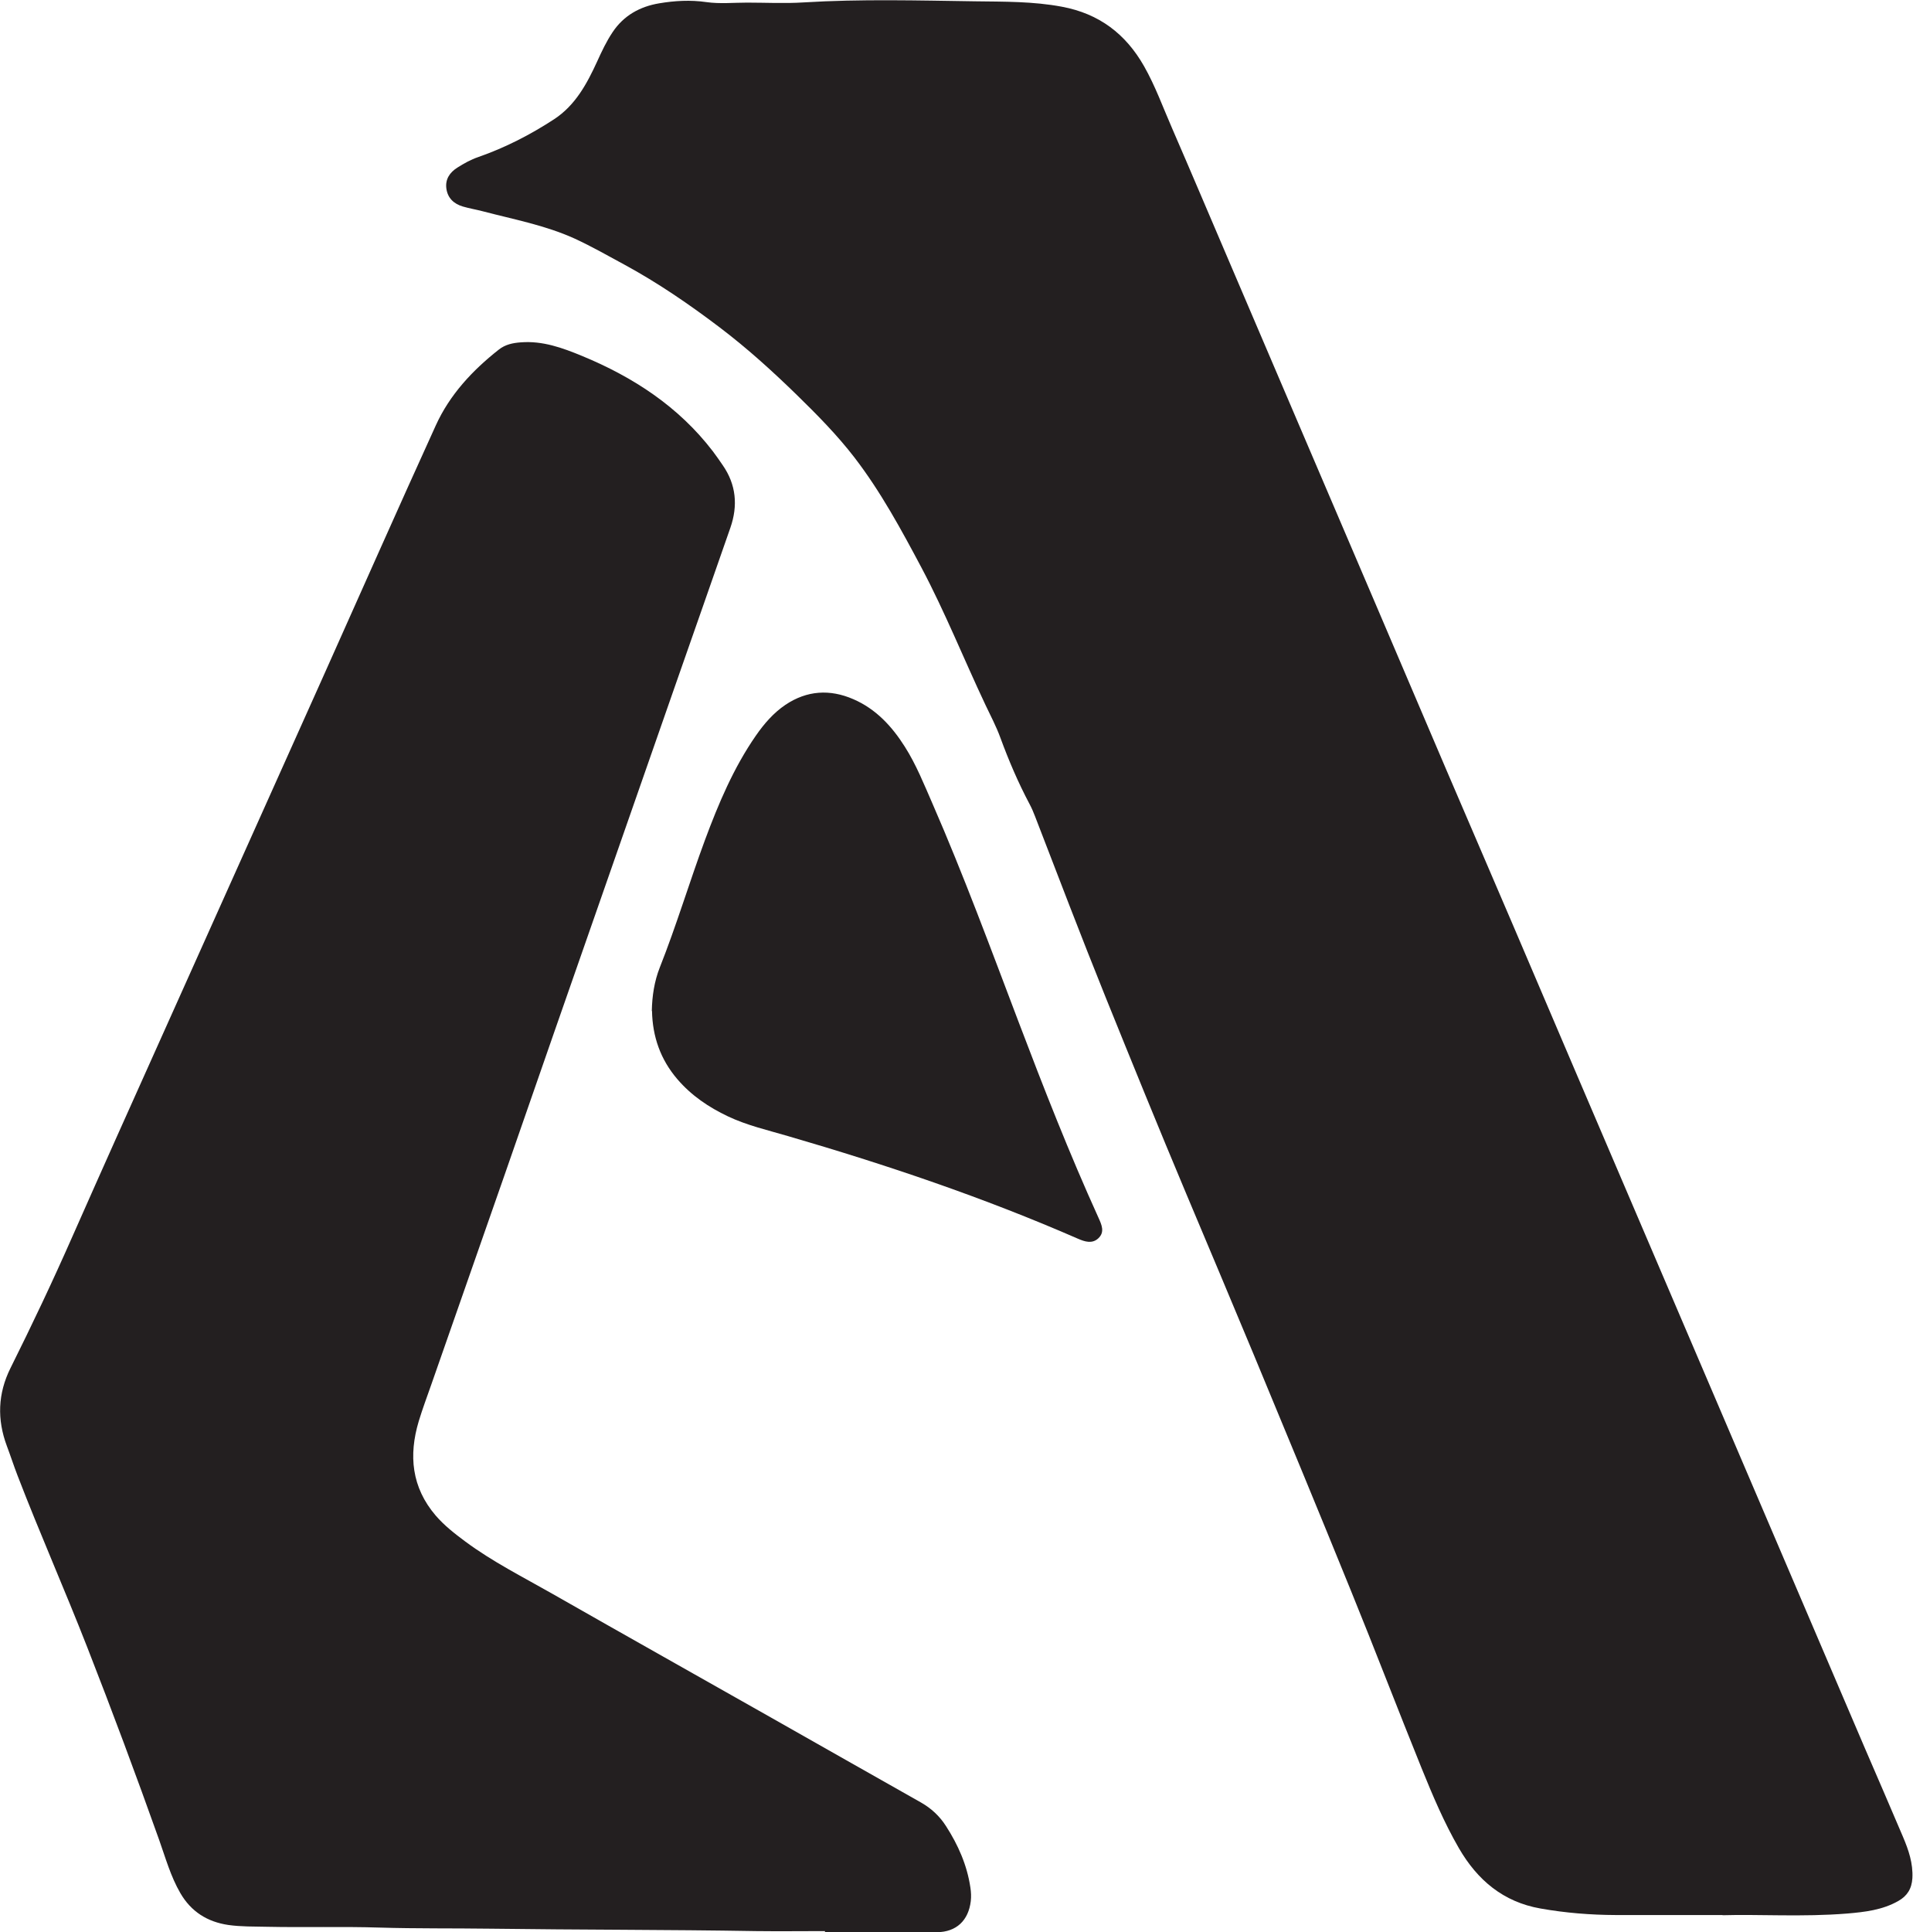
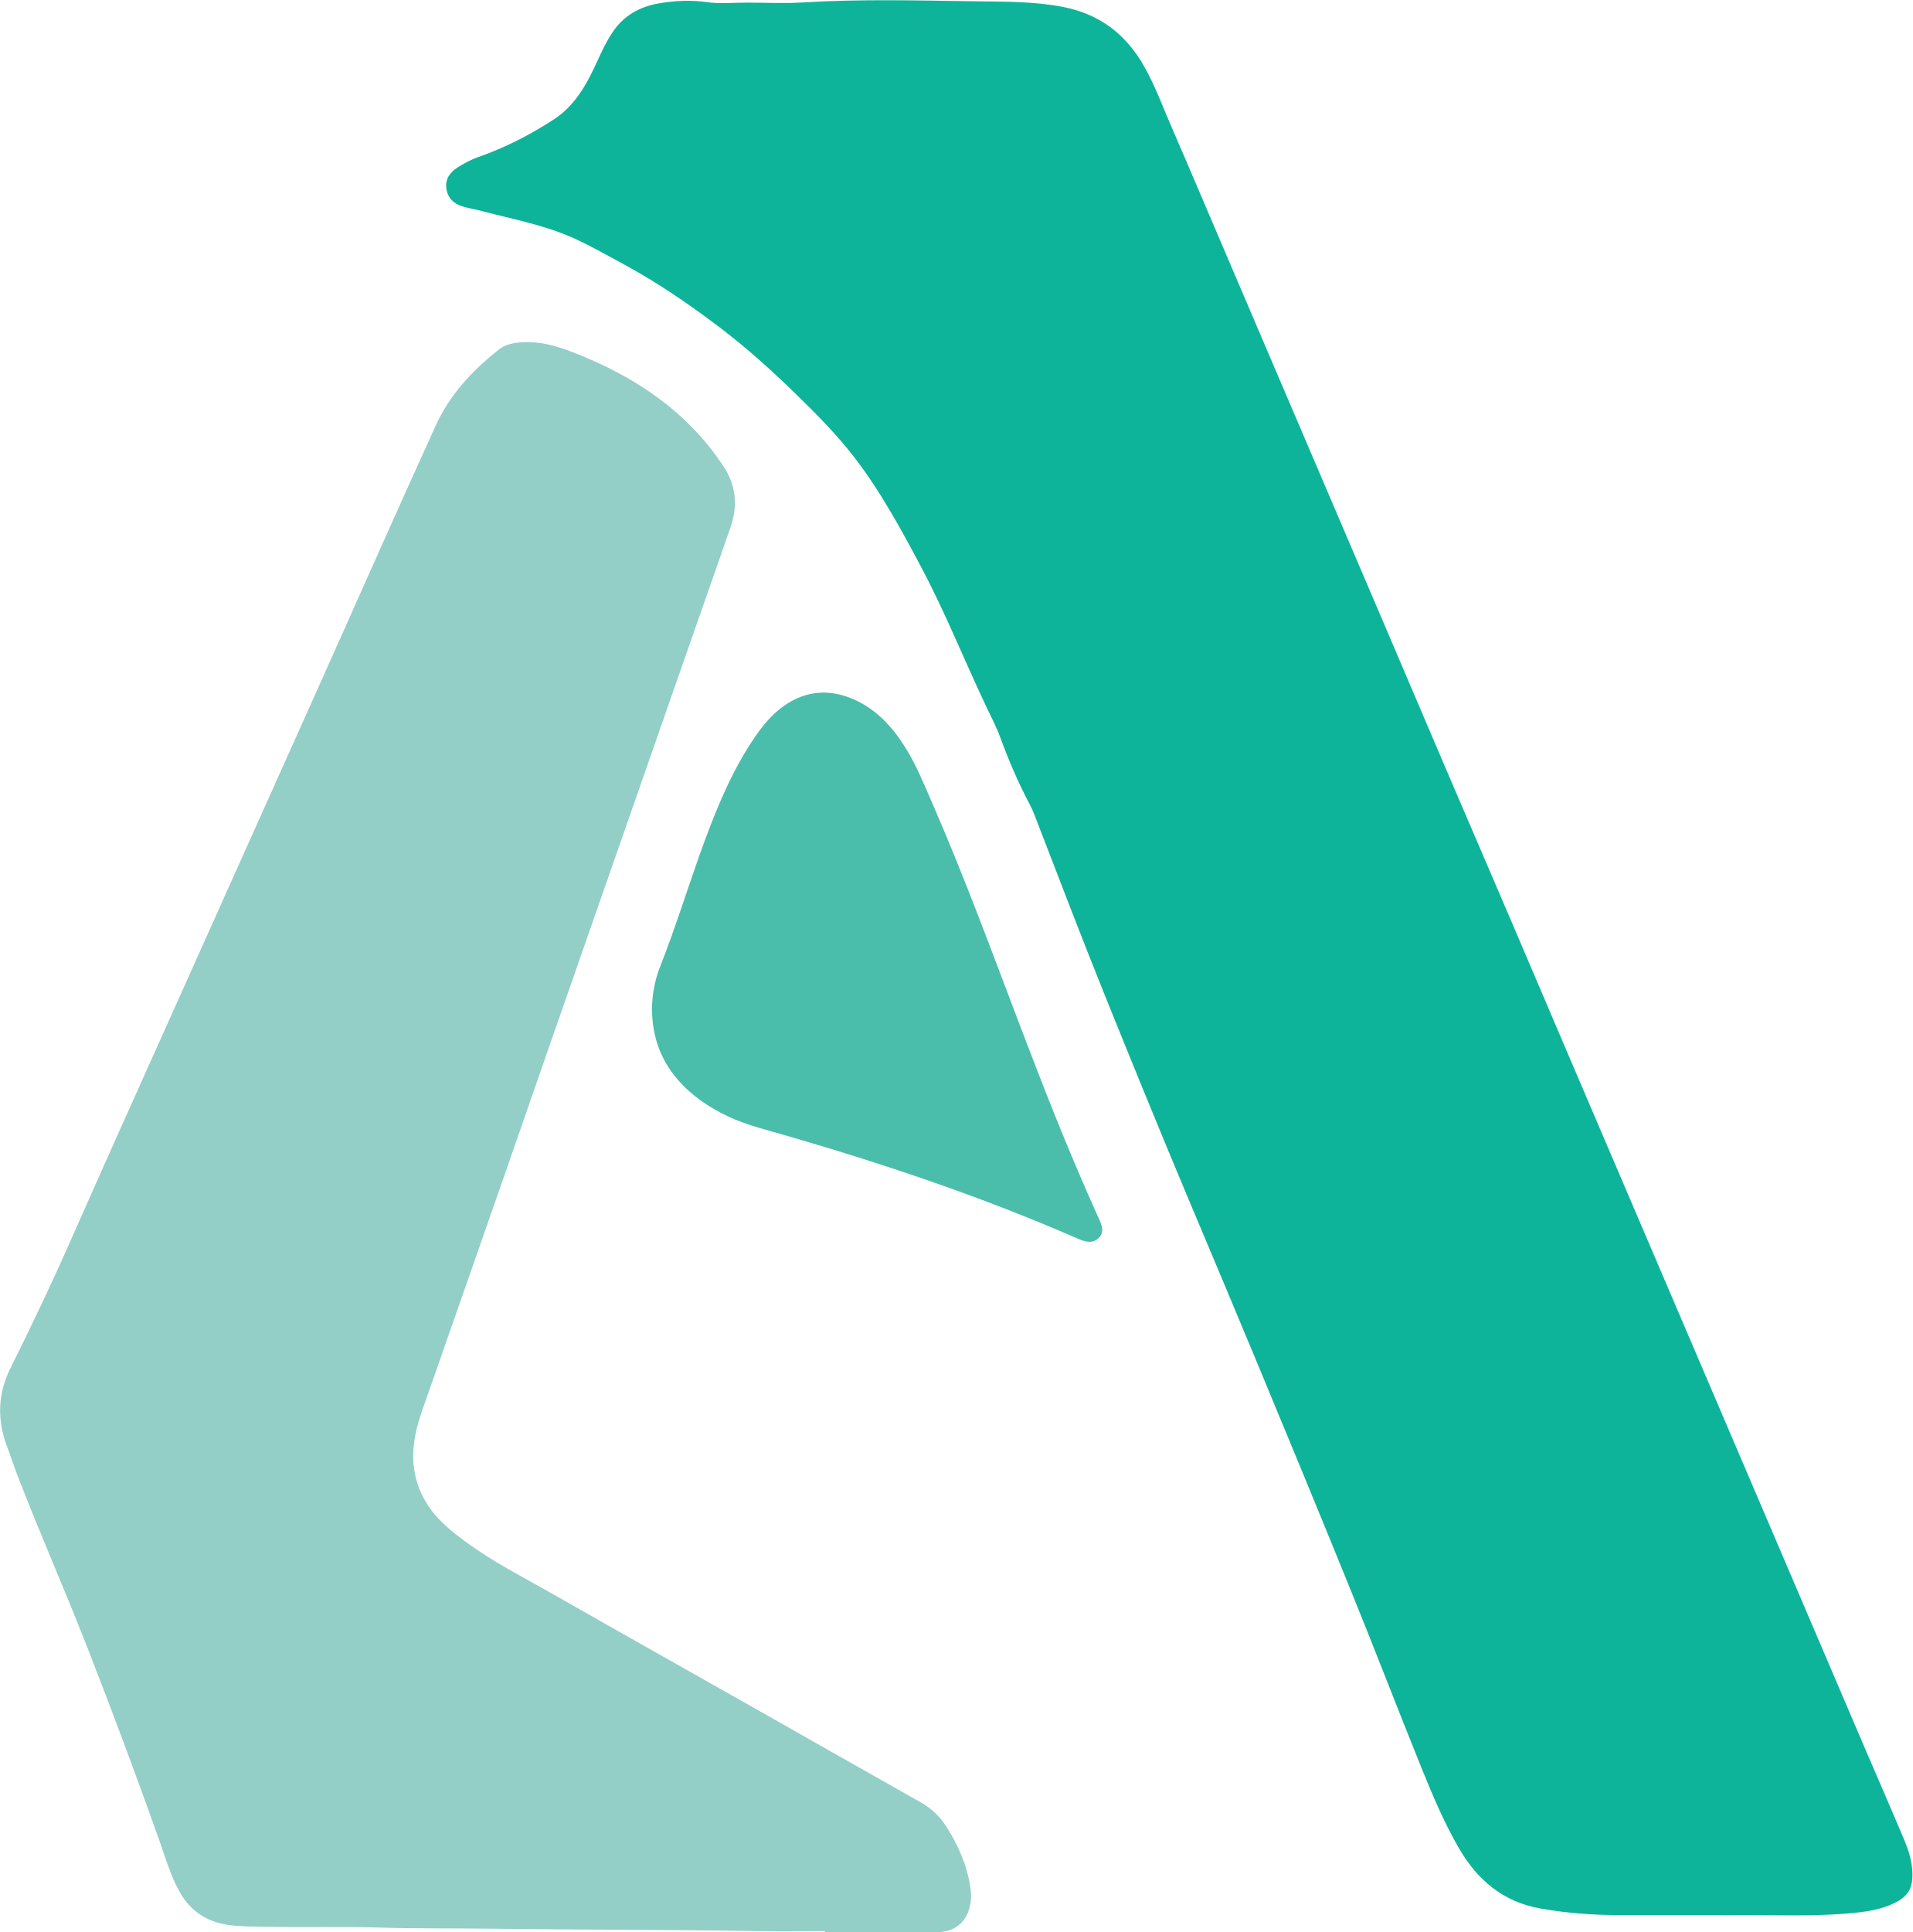
<svg xmlns="http://www.w3.org/2000/svg" id="Layer_2" data-name="Layer 2" viewBox="0 0 190.56 192.44">
  <defs>
    <style>
-       .cls-1 {
-         fill: #231f20;
-       }
+     
    </style>
  </defs>
  <g id="Layer_1-2" data-name="Layer 1">
    <g>
-       <path class="cls-1" d="M171.63,190.75c-4.12,0-7.39,.01-10.66,0-2.51-.01-5.01-.21-7.49-.65-3.71-.65-6.29-2.83-8.13-6.01-1.47-2.54-2.61-5.24-3.71-7.95-2.38-5.88-4.65-11.81-7.04-17.68-3.19-7.86-6.44-15.7-9.69-23.53-2.22-5.34-4.47-10.66-6.71-15.99-2.75-6.54-5.42-13.11-8.08-19.69-2.4-5.95-4.69-11.95-7-17.94-.16-.42-.34-.84-.55-1.23-1.13-2.13-2.07-4.33-2.9-6.59-.41-1.13-.98-2.2-1.49-3.28-2.15-4.55-4.02-9.23-6.38-13.68-2.01-3.78-4.05-7.55-6.67-10.96-1.72-2.23-3.7-4.24-5.72-6.21-2.45-2.39-4.98-4.68-7.71-6.75-3.02-2.29-6.14-4.43-9.49-6.25-1.65-.89-3.27-1.82-4.97-2.6-2.93-1.33-6.08-1.91-9.16-2.72-.65-.17-1.32-.28-1.97-.47-.9-.27-1.51-.84-1.64-1.8-.12-.93,.35-1.6,1.09-2.07,.66-.42,1.34-.8,2.1-1.06,2.67-.93,5.18-2.22,7.54-3.76,2.13-1.39,3.29-3.56,4.31-5.79,.45-.99,.91-1.97,1.52-2.88,1.11-1.67,2.73-2.56,4.65-2.88,1.55-.26,3.1-.35,4.7-.12,1.33,.19,2.7,.05,4.05,.05,1.88,0,3.76,.1,5.63-.02,5.7-.35,11.41-.19,17.11-.11,2.87,.04,5.76,0,8.63,.54,3.7,.69,6.35,2.7,8.18,5.92,1.12,1.97,1.88,4.09,2.78,6.15,1.93,4.44,3.81,8.9,5.72,13.35,2.32,5.42,4.64,10.84,6.95,16.26,2.58,6.04,5.17,12.08,7.75,18.12,2.32,5.42,4.62,10.84,6.94,16.26,2.2,5.14,4.42,10.27,6.62,15.42,2.07,4.83,4.13,9.67,6.19,14.5,2.12,4.97,4.26,9.94,6.38,14.91,2.3,5.38,4.6,10.77,6.91,16.15,2.58,6.04,5.17,12.08,7.75,18.12,2.61,6.11,5.22,12.22,7.84,18.33,1.26,2.93,2.54,5.86,3.78,8.79,.56,1.32,1.02,2.65,.94,4.13-.06,1.06-.53,1.78-1.4,2.27-1.58,.9-3.33,1.1-5.09,1.25-4.42,.36-8.86,.06-12.43,.17Z" />
-       <path class="cls-1" d="M82.19,192.35c-2.29,0-4.58,.03-6.87,0-8.82-.15-17.64-.12-26.46-.24-3.68-.05-7.36,0-11.03-.11-3.76-.12-7.51,0-11.26-.08-1.27-.03-2.55,0-3.82-.18-2.1-.31-3.71-1.33-4.78-3.17-.97-1.67-1.48-3.52-2.12-5.32-2.29-6.43-4.67-12.82-7.16-19.18-2.24-5.73-4.73-11.35-6.94-17.09-.38-.98-.7-1.98-1.07-2.96-.98-2.63-.9-5.2,.36-7.74,2.16-4.33,4.23-8.7,6.18-13.13,2.94-6.65,5.92-13.29,8.9-19.92,5.35-11.94,10.72-23.88,16.07-35.82,3.74-8.35,7.44-16.72,11.23-25.04,1.39-3.06,3.65-5.48,6.28-7.55,.65-.51,1.38-.66,2.19-.72,2.18-.17,4.15,.55,6.09,1.35,5.11,2.11,9.63,5.05,13.04,9.5,.34,.45,.66,.91,.98,1.38,1.35,1.94,1.53,4.04,.77,6.23-1.81,5.21-3.64,10.4-5.46,15.61-1.56,4.46-3.12,8.92-4.67,13.38-2.5,7.15-5,14.3-7.49,21.45-1.62,4.64-3.22,9.28-4.84,13.92-2.45,7.01-4.9,14.01-7.35,21.02-.42,1.2-.87,2.4-1.24,3.62-1.02,3.41-.71,6.59,1.68,9.39,.86,1,1.9,1.81,2.95,2.59,2.72,2.02,5.75,3.54,8.68,5.21,7.3,4.16,14.62,8.27,21.93,12.41,4.93,2.79,9.85,5.59,14.78,8.37,1.04,.59,1.87,1.36,2.51,2.36,1.21,1.88,2.1,3.89,2.43,6.12,.07,.45,.09,.9,.04,1.35-.23,1.93-1.43,3.08-3.37,3.1-3.72,.04-7.44,.01-11.16,.01,0-.03,0-.06,0-.08Z" />
-       <path class="cls-1" d="M64.94,100.7c.03-1.49,.25-2.95,.79-4.32,1.66-4.19,2.95-8.5,4.51-12.72,1.35-3.63,2.85-7.19,5.07-10.39,.82-1.18,1.75-2.26,2.95-3.07,2.14-1.43,4.42-1.57,6.75-.56,2.25,.97,3.85,2.7,5.14,4.74,1.13,1.78,1.91,3.74,2.75,5.66,3.12,7.15,5.82,14.48,8.59,21.77,2.49,6.56,5.05,13.09,7.95,19.48,.32,.71,.66,1.44-.03,2.07-.61,.55-1.33,.32-2,.03-9.39-4.1-19.08-7.37-28.91-10.23-2.01-.59-4.07-1.06-5.97-1.96-1.92-.91-3.64-2.07-5.04-3.7-1.69-1.97-2.48-4.25-2.53-6.8Z" />
+       <path fill="#0EB49A" class="cls-1" d="M171.63,190.75c-4.12,0-7.39,.01-10.66,0-2.51-.01-5.01-.21-7.49-.65-3.71-.65-6.29-2.83-8.13-6.01-1.47-2.54-2.61-5.24-3.71-7.95-2.38-5.88-4.65-11.81-7.04-17.68-3.19-7.86-6.44-15.7-9.69-23.53-2.22-5.34-4.47-10.66-6.71-15.99-2.75-6.54-5.42-13.11-8.08-19.69-2.4-5.95-4.69-11.95-7-17.94-.16-.42-.34-.84-.55-1.23-1.13-2.13-2.07-4.33-2.9-6.59-.41-1.13-.98-2.2-1.49-3.28-2.15-4.55-4.02-9.23-6.38-13.68-2.01-3.78-4.05-7.55-6.67-10.96-1.72-2.23-3.7-4.24-5.72-6.21-2.45-2.39-4.98-4.68-7.71-6.75-3.02-2.29-6.14-4.43-9.49-6.25-1.65-.89-3.27-1.82-4.97-2.6-2.93-1.33-6.08-1.91-9.16-2.72-.65-.17-1.32-.28-1.97-.47-.9-.27-1.51-.84-1.64-1.8-.12-.93,.35-1.6,1.09-2.07,.66-.42,1.34-.8,2.1-1.06,2.67-.93,5.18-2.22,7.54-3.76,2.13-1.39,3.29-3.56,4.31-5.79,.45-.99,.91-1.97,1.52-2.88,1.11-1.67,2.73-2.56,4.65-2.88,1.55-.26,3.1-.35,4.7-.12,1.33,.19,2.7,.05,4.05,.05,1.88,0,3.76,.1,5.63-.02,5.7-.35,11.41-.19,17.11-.11,2.87,.04,5.76,0,8.63,.54,3.7,.69,6.35,2.7,8.18,5.92,1.12,1.97,1.88,4.09,2.78,6.15,1.93,4.44,3.81,8.9,5.72,13.35,2.32,5.42,4.64,10.84,6.95,16.26,2.58,6.04,5.17,12.08,7.75,18.12,2.32,5.42,4.62,10.84,6.94,16.26,2.2,5.14,4.42,10.27,6.62,15.42,2.07,4.83,4.13,9.67,6.19,14.5,2.12,4.97,4.26,9.94,6.38,14.91,2.3,5.38,4.6,10.77,6.91,16.15,2.58,6.04,5.17,12.08,7.75,18.12,2.61,6.11,5.22,12.22,7.84,18.33,1.26,2.93,2.54,5.86,3.78,8.79,.56,1.32,1.02,2.65,.94,4.13-.06,1.06-.53,1.78-1.4,2.27-1.58,.9-3.33,1.1-5.09,1.25-4.42,.36-8.86,.06-12.43,.17Z" />
+       <path fill="#93CFC7" class="cls-1" d="M82.19,192.35c-2.29,0-4.58,.03-6.87,0-8.82-.15-17.64-.12-26.46-.24-3.68-.05-7.36,0-11.03-.11-3.76-.12-7.51,0-11.26-.08-1.27-.03-2.55,0-3.82-.18-2.1-.31-3.71-1.33-4.78-3.17-.97-1.67-1.48-3.52-2.12-5.32-2.29-6.43-4.67-12.82-7.16-19.18-2.24-5.73-4.73-11.35-6.94-17.09-.38-.98-.7-1.98-1.07-2.96-.98-2.63-.9-5.2,.36-7.74,2.16-4.33,4.23-8.7,6.18-13.13,2.94-6.65,5.92-13.29,8.9-19.92,5.35-11.94,10.72-23.88,16.07-35.82,3.74-8.35,7.44-16.72,11.23-25.04,1.39-3.06,3.65-5.48,6.28-7.55,.65-.51,1.38-.66,2.19-.72,2.18-.17,4.15,.55,6.09,1.35,5.11,2.11,9.63,5.05,13.04,9.5,.34,.45,.66,.91,.98,1.38,1.35,1.94,1.53,4.04,.77,6.23-1.81,5.21-3.64,10.4-5.46,15.61-1.56,4.46-3.12,8.92-4.67,13.38-2.5,7.15-5,14.3-7.49,21.45-1.62,4.64-3.22,9.28-4.84,13.92-2.45,7.01-4.9,14.01-7.35,21.02-.42,1.2-.87,2.4-1.24,3.62-1.02,3.41-.71,6.59,1.68,9.39,.86,1,1.9,1.81,2.95,2.59,2.72,2.02,5.75,3.54,8.68,5.21,7.3,4.16,14.62,8.27,21.93,12.41,4.93,2.79,9.85,5.59,14.78,8.37,1.04,.59,1.87,1.36,2.51,2.36,1.21,1.88,2.1,3.89,2.43,6.12,.07,.45,.09,.9,.04,1.35-.23,1.93-1.43,3.08-3.37,3.1-3.72,.04-7.44,.01-11.16,.01,0-.03,0-.06,0-.08Z" />
+       <path fill="#4BBEAB" class="cls-1" d="M64.94,100.7c.03-1.49,.25-2.95,.79-4.32,1.66-4.19,2.95-8.5,4.51-12.72,1.35-3.63,2.85-7.19,5.07-10.39,.82-1.18,1.75-2.26,2.95-3.07,2.14-1.43,4.42-1.57,6.75-.56,2.25,.97,3.85,2.7,5.14,4.74,1.13,1.78,1.91,3.74,2.75,5.66,3.12,7.15,5.82,14.48,8.59,21.77,2.49,6.56,5.05,13.09,7.95,19.48,.32,.71,.66,1.44-.03,2.07-.61,.55-1.33,.32-2,.03-9.39-4.1-19.08-7.37-28.91-10.23-2.01-.59-4.07-1.06-5.97-1.96-1.92-.91-3.64-2.07-5.04-3.7-1.69-1.97-2.48-4.25-2.53-6.8Z" />
    </g>
  </g>
</svg>
